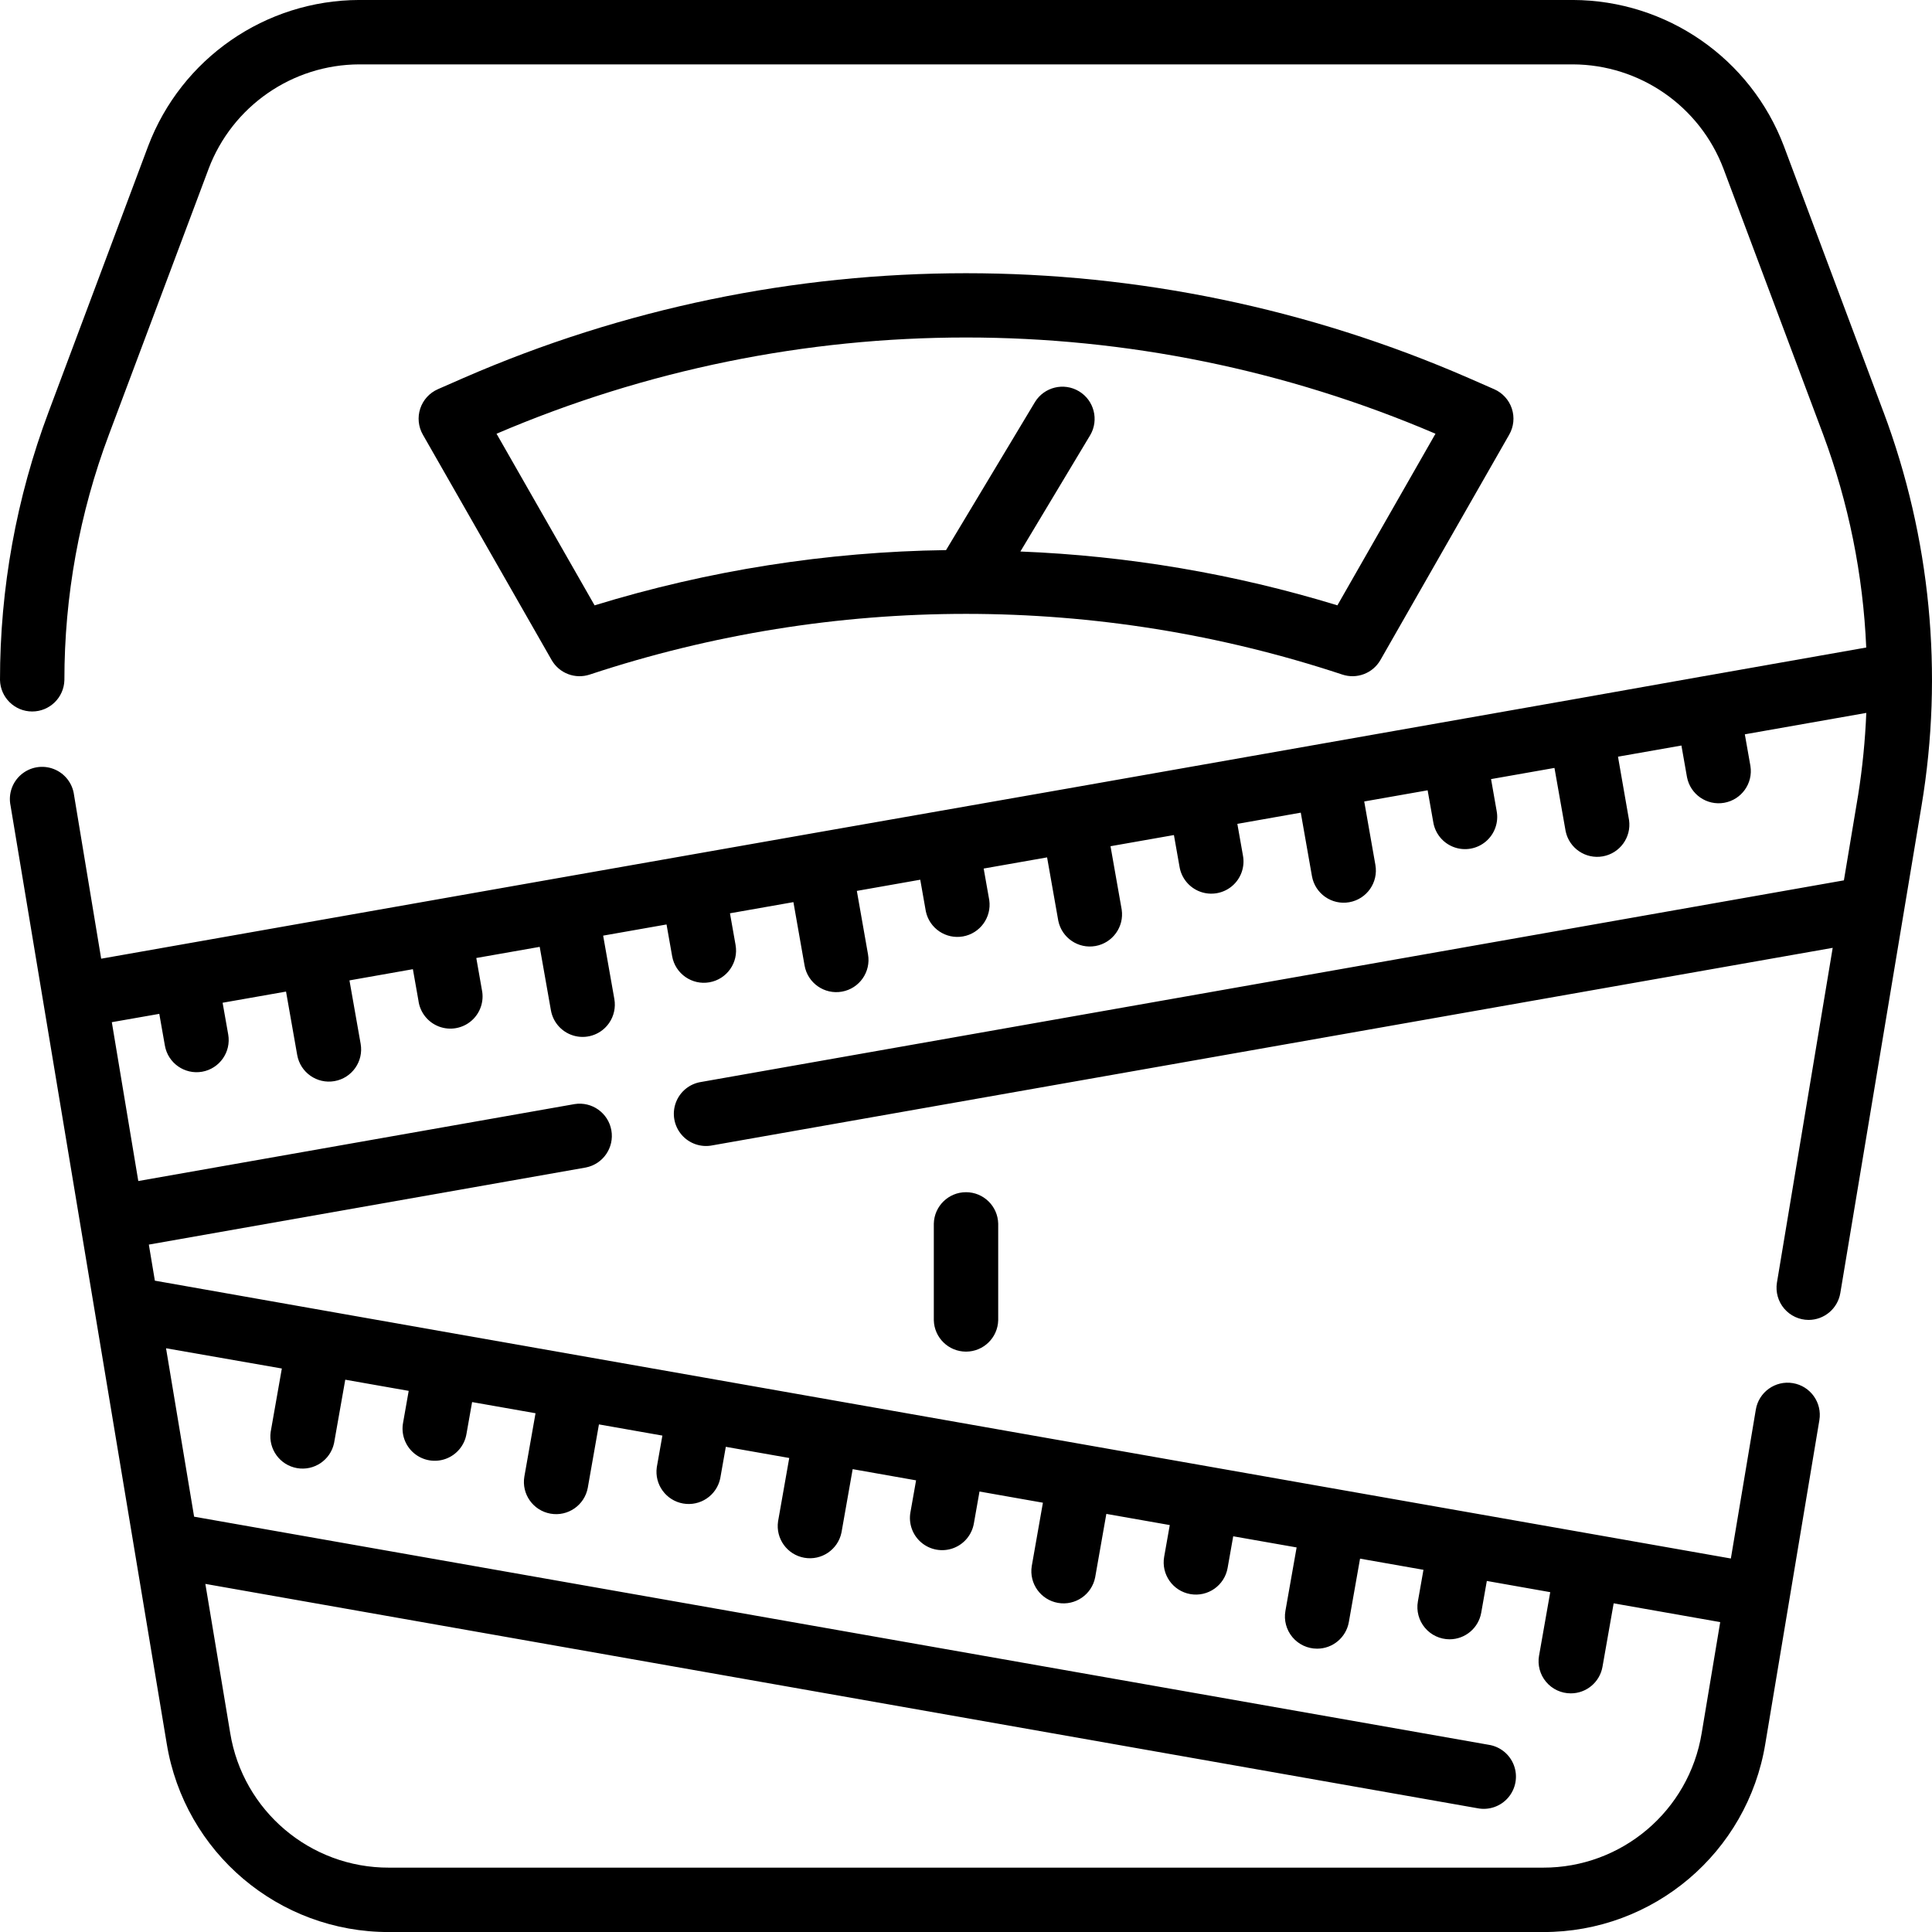
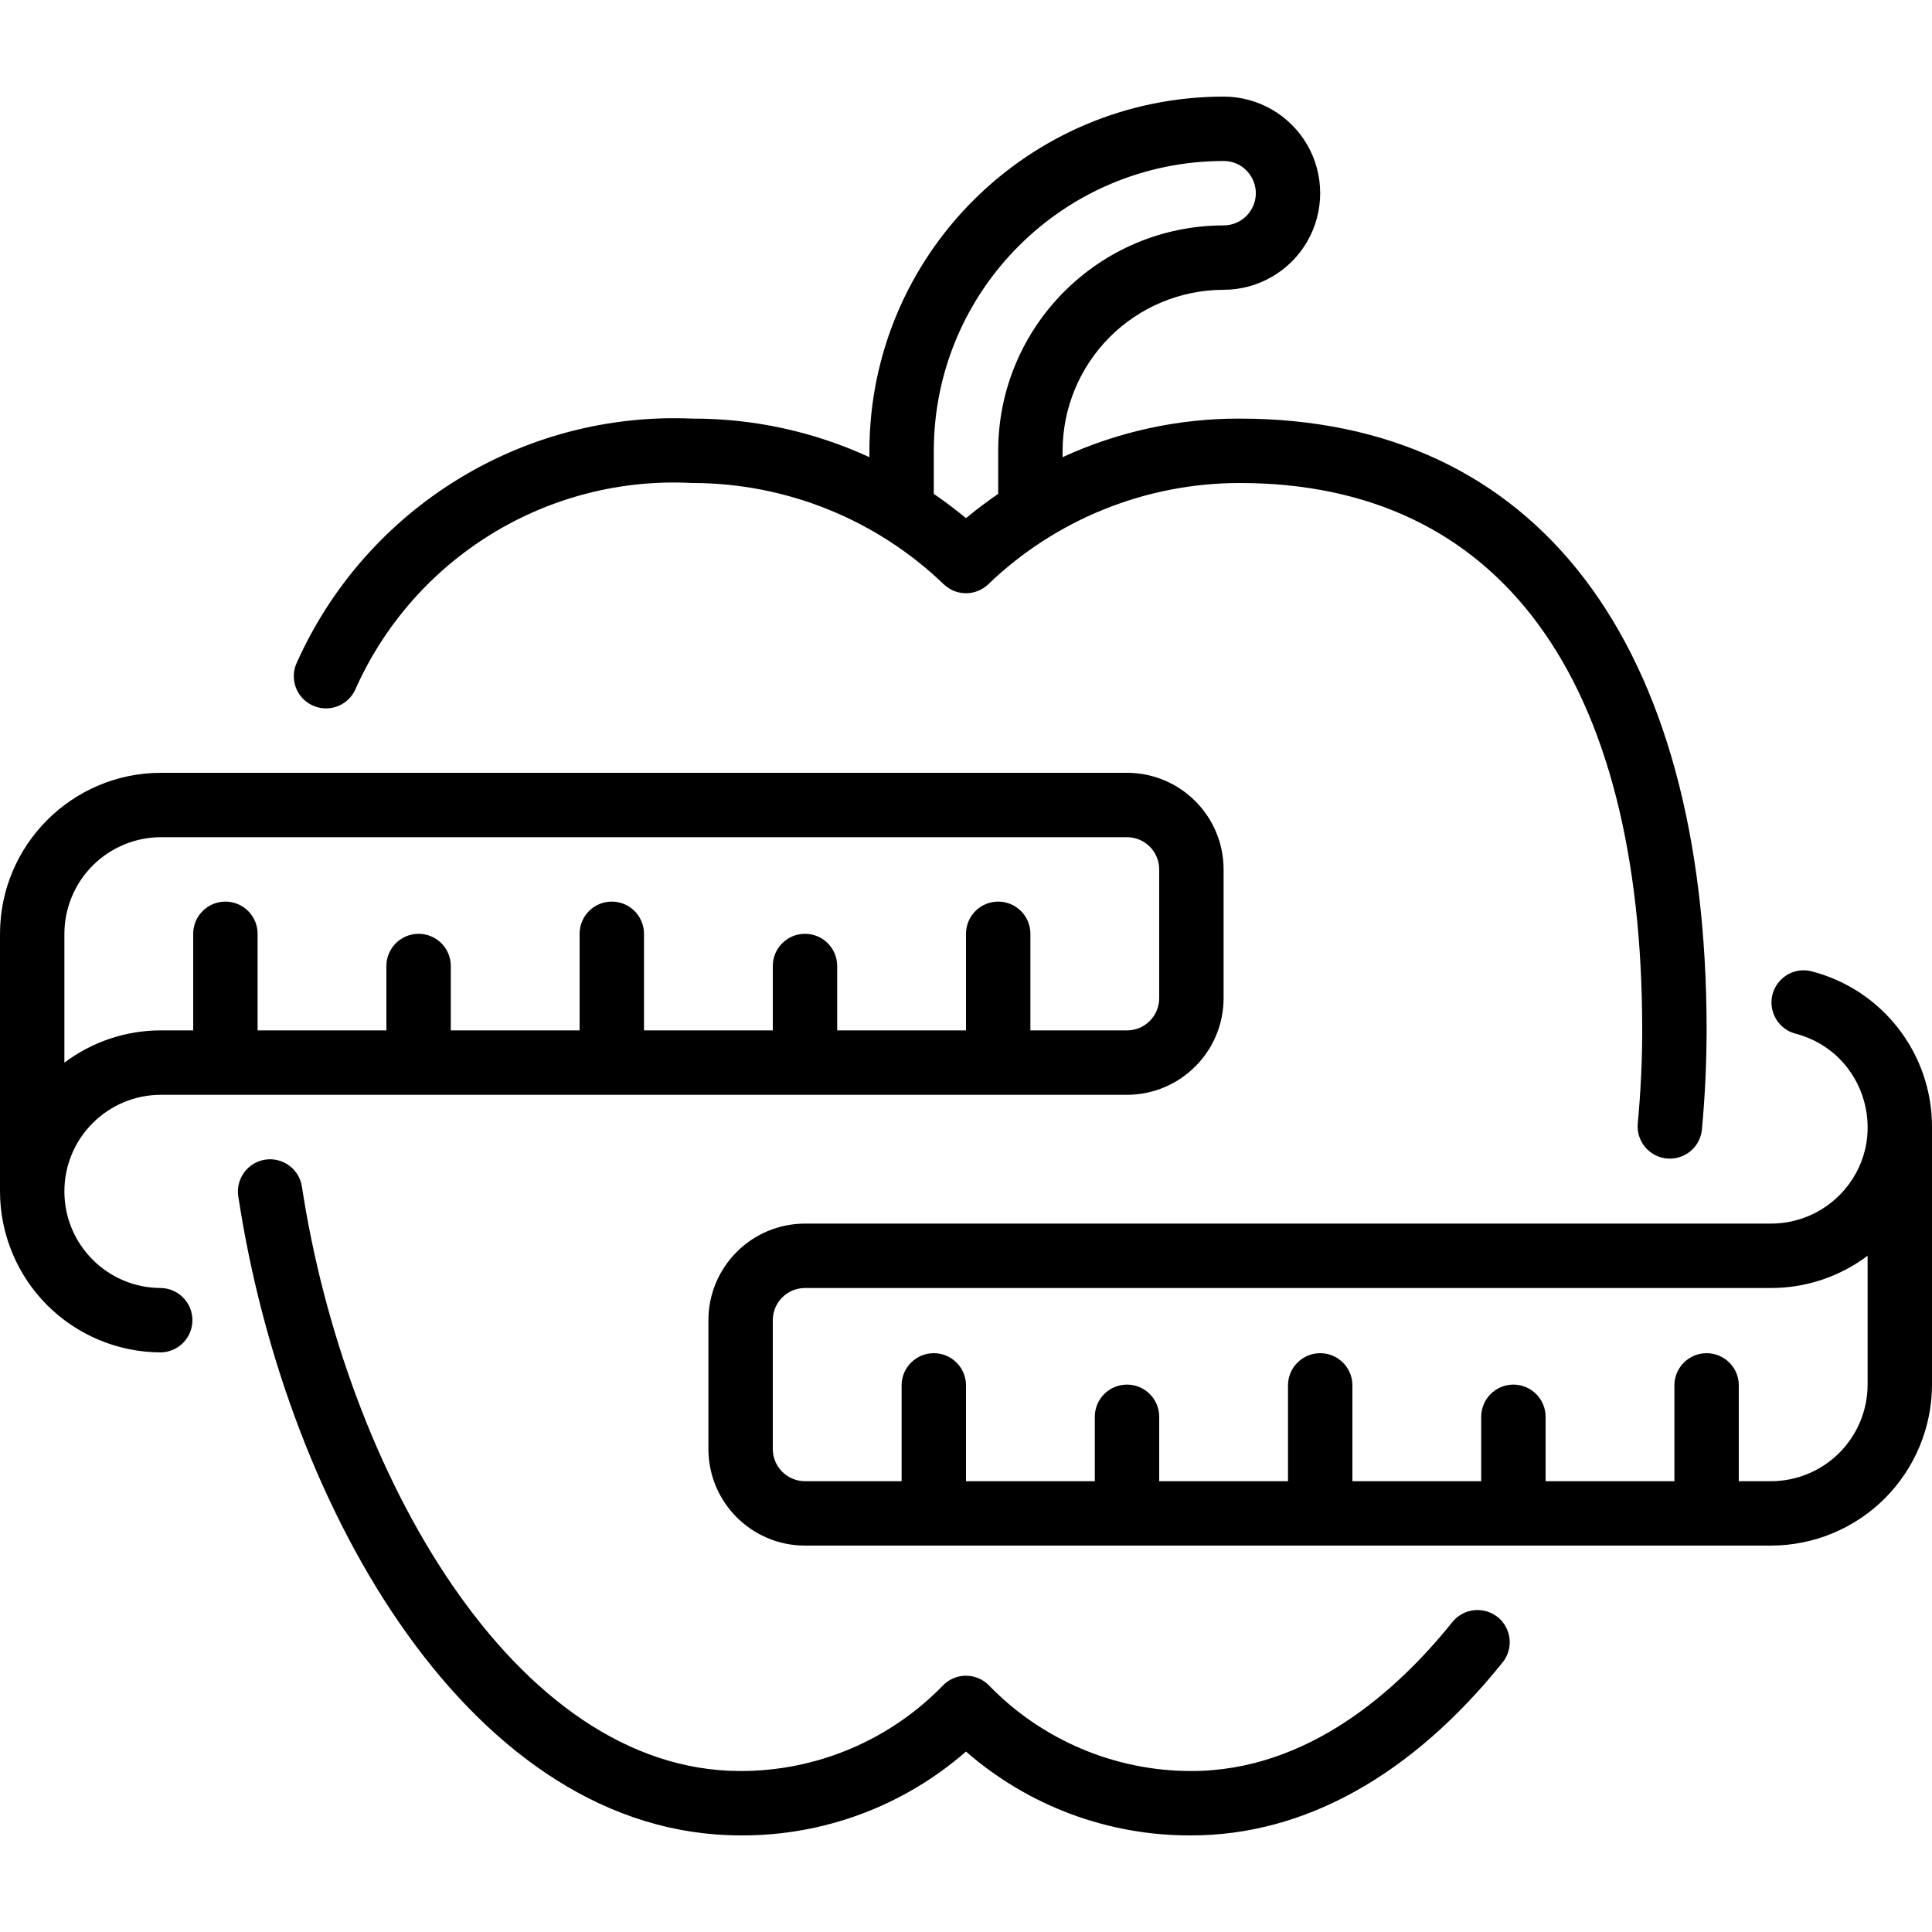
<svg xmlns="http://www.w3.org/2000/svg" width="100pt" height="100pt" viewBox="0 0 100 100">
-   <path d="m97.486 21.32-5.15-13.751a11.72 11.72 0 0 0-10.93-7.57H18.596a11.719 11.719 0 0 0-10.93 7.57l-5.15 13.75A39.408 39.408 0 0 0 0 35.2a1.667 1.667 0 0 0 3.333 0A36.064 36.064 0 0 1 5.64 22.49l5.157-13.75h-.001a8.371 8.371 0 0 1 7.802-5.408h62.808a8.371 8.371 0 0 1 7.803 5.407l5.157 13.75a36.041 36.041 0 0 1 2.23 11.026l-8.501 1.5-6.564 1.166-13.122 2.314-13.129 2.315-13.145 2.307L29 45.43 5.237 49.622 3.832 41.15a1.667 1.667 0 1 0-3.286.548L8.63 90.252a11.628 11.628 0 0 0 11.508 9.75h59.726a11.628 11.628 0 0 0 11.509-9.75L94.17 73.51a1.666 1.666 0 1 0-3.289-.549l-1.292 7.707-7.125-1.256-13.128-2.312-26.264-4.63-6.562-1.157L23.378 69 8.016 66.287l-.312-1.867L30.32 60.43a1.667 1.667 0 0 0-.578-3.283L7.158 61.13l-1.37-8.222 2.457-.431.289 1.64a1.666 1.666 0 0 0 1.926 1.356 1.667 1.667 0 0 0 1.352-1.93l-.29-1.641 3.283-.578.578 3.282v-.001a1.666 1.666 0 1 0 3.284-.577l-.579-3.283 3.283-.58.29 1.64-.001.001a1.667 1.667 0 1 0 3.281-.58l-.288-1.64 3.282-.577.58 3.283a1.666 1.666 0 0 0 3.008.665c.253-.362.352-.81.276-1.245l-.58-3.284 3.281-.578.29 1.642a1.666 1.666 0 0 0 3.283-.58l-.29-1.64 3.284-.578.578 3.282a1.666 1.666 0 1 0 3.283-.58l-.578-3.283 3.282-.579.29 1.642a1.668 1.668 0 0 0 3.283-.58l-.29-1.64 3.282-.578.58 3.282a1.667 1.667 0 0 0 3.282-.579L57.48 43.8l3.282-.578.29 1.641a1.667 1.667 0 1 0 3.283-.58l-.29-1.64 3.283-.58.578 3.284a1.667 1.667 0 0 0 3.284-.58l-.578-3.283 3.282-.578.29 1.64a1.666 1.666 0 1 0 3.281-.578l-.288-1.642 3.282-.578.58 3.284a1.667 1.667 0 0 0 3.281-.58l-.573-3.286 3.283-.578.289 1.64a1.667 1.667 0 0 0 3.283-.578l-.29-1.642 6.286-1.108h.001a36.687 36.687 0 0 1-.422 4.251l-.737 4.416-59.135 10.433a1.667 1.667 0 1 0 .578 3.282L94.86 49.06l-2.887 17.334a1.665 1.665 0 0 0 1.64 1.925 1.667 1.667 0 0 0 1.642-1.394l4.205-25.227a39.53 39.53 0 0 0-1.973-20.38zM14.588 70.834l-.578 3.282a1.667 1.667 0 0 0 3.281.58l.58-3.283 3.283.578-.289 1.641a1.666 1.666 0 1 0 3.281.579l.29-1.64 3.283.578-.579 3.282a1.667 1.667 0 0 0 3.283.58l.578-3.284 3.284.579-.29 1.64v.002a1.668 1.668 0 0 0 3.283.58l.29-1.641 3.283.578-.579 3.283a1.667 1.667 0 0 0 3.282.578l.58-3.283 3.282.58-.29 1.64a1.667 1.667 0 1 0 3.283.58l.29-1.642 3.282.579-.578 3.283a1.667 1.667 0 0 0 3.283.578l.578-3.282 3.283.578-.29 1.64v.001a1.666 1.666 0 1 0 3.284.58l.29-1.64 3.282.577-.58 3.284a1.665 1.665 0 0 0 1.643 1.956c.808 0 1.499-.581 1.64-1.377l.58-3.283 3.282.578-.289 1.64a1.668 1.668 0 0 0 1.644 1.957 1.666 1.666 0 0 0 1.635-1.378l.29-1.642 3.282.58-.578 3.284h-.001a1.665 1.665 0 0 0 1.644 1.954c.808 0 1.5-.581 1.64-1.378l.578-3.282 5.515.972-.959 5.745a8.302 8.302 0 0 1-8.217 6.964H20.137a8.304 8.304 0 0 1-8.221-6.964l-1.287-7.723 65.835 11.61a1.668 1.668 0 1 0 .58-3.284L10.047 78.503l-1.453-8.717z" />
-   <path d="M30.528 34.914a61.956 61.956 0 0 1 38.948 0 1.666 1.666 0 0 0 1.973-.749l6.667-11.667a1.664 1.664 0 0 0-.778-2.353l-1.317-.577a65.098 65.098 0 0 0-52.04 0l-1.317.577h.001a1.666 1.666 0 0 0-.778 2.353l6.667 11.668c.396.687 1.22 1 1.973.748zM74.3 22.45l-5.076 8.882a64.897 64.897 0 0 0-16.409-2.786l3.613-6.022h.001a1.667 1.667 0 0 0-2.857-1.718l-4.604 7.667a65.017 65.017 0 0 0-18.192 2.86l-5.075-8.883a61.762 61.762 0 0 1 48.6 0zM48.334 63.334v5a1.667 1.667 0 0 0 3.333 0v-5a1.667 1.667 0 0 0-3.333 0z" />
+   <path d="M8.333 56.667h50a5.006 5.006 0 0 0 5-5V45a5.003 5.003 0 0 0-5-5h-50A8.344 8.344 0 0 0 0 48.333v13.334a8.348 8.348 0 0 0 2.443 5.89A8.348 8.348 0 0 0 8.333 70a1.667 1.667 0 0 0 0-3.333 5 5 0 0 1 0-10Zm-5-8.334a5.012 5.012 0 0 1 1.466-3.534 5.012 5.012 0 0 1 3.534-1.466h50A1.668 1.668 0 0 1 60 45v6.667a1.667 1.667 0 0 1-1.667 1.666h-5v-5a1.666 1.666 0 1 0-3.333 0v5h-6.667V50A1.666 1.666 0 1 0 40 50v3.333h-6.667v-5a1.666 1.666 0 1 0-3.333 0v5h-6.667V50A1.666 1.666 0 1 0 20 50v3.333h-6.667v-5a1.666 1.666 0 1 0-3.333 0v5H8.333a8.291 8.291 0 0 0-5 1.67v-6.67Zm12.813-11.834a1.665 1.665 0 0 0 2.227-.771A18.043 18.043 0 0 1 35.833 25a18.788 18.788 0 0 1 13.028 5.254c.64.602 1.638.602 2.278 0A18.788 18.788 0 0 1 64.167 25c13.434 0 20.834 10.062 20.834 28.333 0 1.556-.078 3.185-.233 4.845a1.668 1.668 0 0 0 3.321.31 56.64 56.64 0 0 0 .245-5.155c0-20.125-8.808-31.666-24.167-31.666A21.763 21.763 0 0 0 55 23.663v-.33a8.348 8.348 0 0 1 2.443-5.89A8.348 8.348 0 0 1 63.333 15a5.002 5.002 0 0 0 4.331-7.5A5.002 5.002 0 0 0 63.333 5C53.213 5.011 45.011 13.213 45 23.333v.33a21.76 21.76 0 0 0-9.167-1.996 21.408 21.408 0 0 0-20.459 12.605 1.667 1.667 0 0 0 .772 2.227Zm32.187-13.166a15.017 15.017 0 0 1 15-15c1.283 0 2.084 1.389 1.443 2.5a1.667 1.667 0 0 1-1.443.834 11.683 11.683 0 0 0-11.667 11.666v2.23c-.574.394-1.13.812-1.667 1.255a23.864 23.864 0 0 0-1.666-1.255v-2.23Zm29.186 60.366c.718.577.834 1.626.258 2.344C73.074 91.902 67.503 95 61.667 95A17.574 17.574 0 0 1 50 90.66 17.574 17.574 0 0 1 38.333 95c-13.765 0-23.499-16.642-26-33.082a1.667 1.667 0 0 1 1.397-1.895 1.668 1.668 0 0 1 1.897 1.393c2.231 14.665 10.947 30.252 22.705 30.252a14.575 14.575 0 0 0 10.498-4.454 1.666 1.666 0 0 1 2.337 0 14.575 14.575 0 0 0 10.498 4.454c6.053 0 10.687-4.193 13.509-7.71a1.672 1.672 0 0 1 2.344-.258l.001-.001Zm16.226-33.43c-1.248-.297-2.35.869-1.982 2.098.164.552.603.98 1.159 1.131 3.724.964 5.008 5.599 2.31 8.342a4.995 4.995 0 0 1-3.565 1.493h-50a5.006 5.006 0 0 0-5 5V75a5.003 5.003 0 0 0 5 5h50a8.348 8.348 0 0 0 5.89-2.443 8.348 8.348 0 0 0 2.443-5.89V58.333a8.31 8.31 0 0 0-6.255-8.064Zm2.922 21.398a5.012 5.012 0 0 1-1.466 3.534 5.012 5.012 0 0 1-3.534 1.466H90v-5a1.667 1.667 0 0 0-3.333 0v5H80v-3.334a1.666 1.666 0 1 0-3.333 0v3.334H70v-5a1.667 1.667 0 0 0-3.333 0v5H60v-3.334a1.666 1.666 0 1 0-3.333 0v3.334H50v-5a1.667 1.667 0 0 0-3.333 0v5h-5A1.668 1.668 0 0 1 40 75v-6.667a1.667 1.667 0 0 1 1.667-1.666h50a8.291 8.291 0 0 0 5-1.67v6.67Z" />
</svg>
